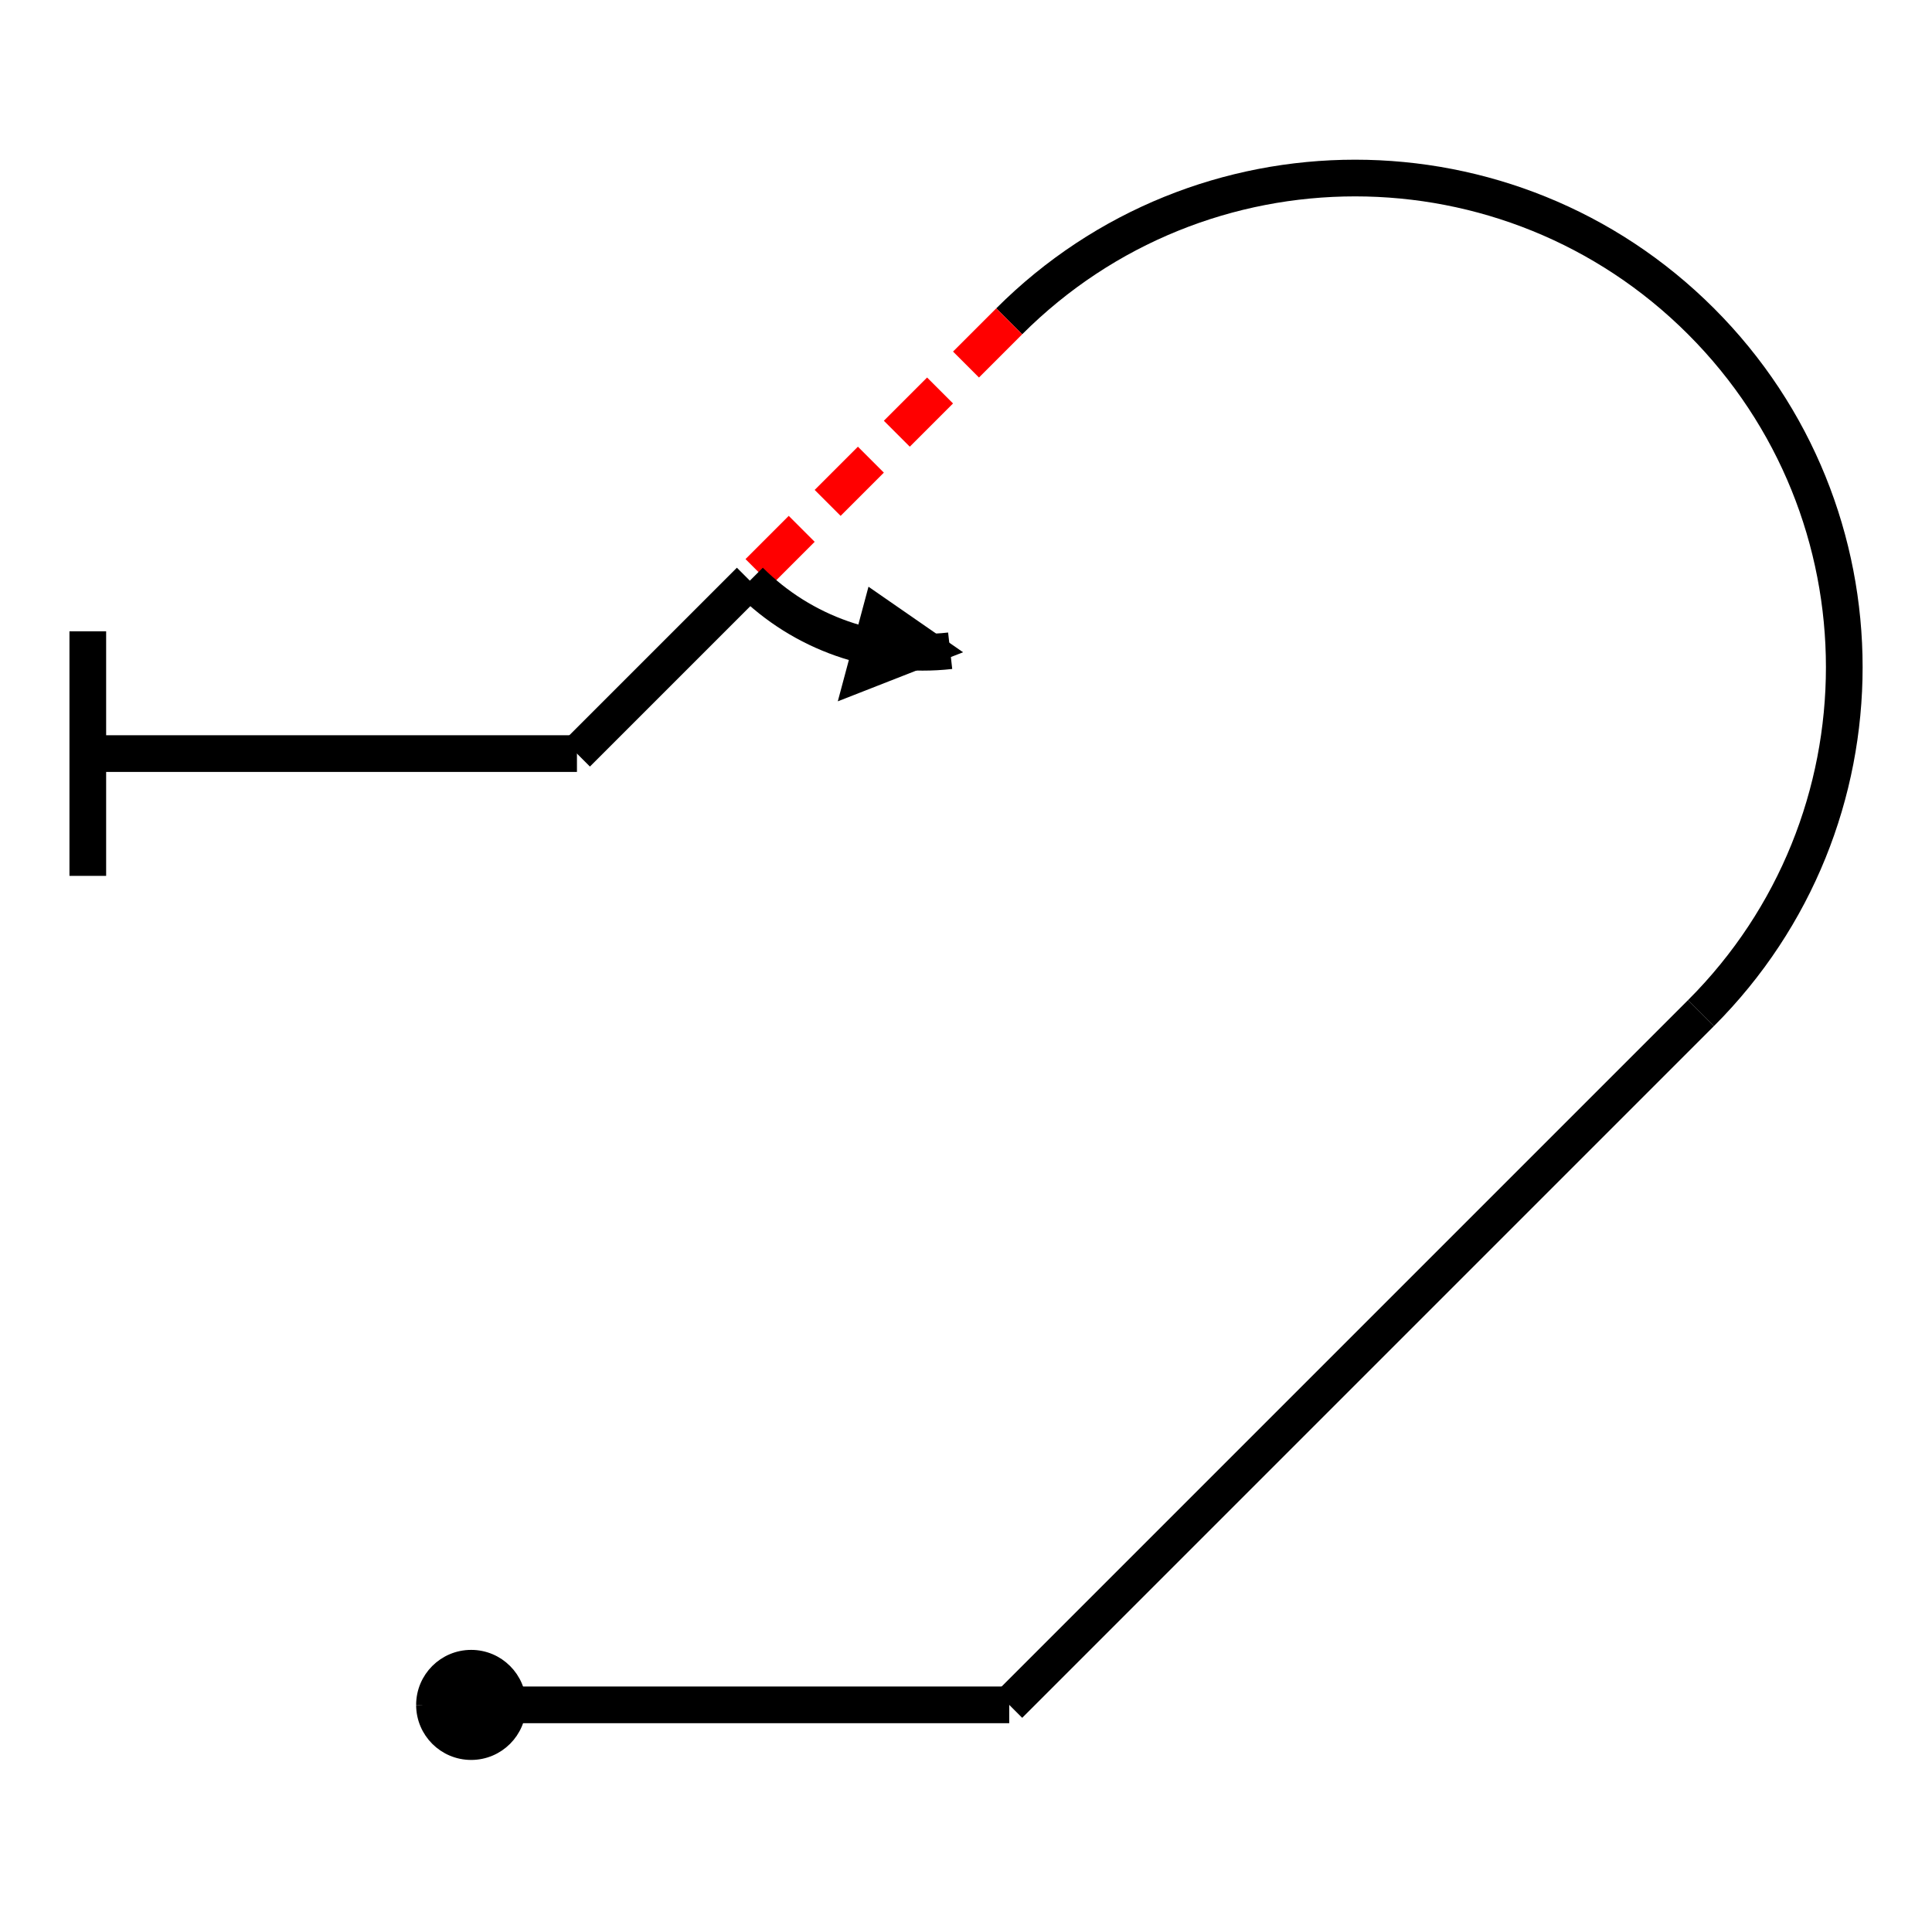
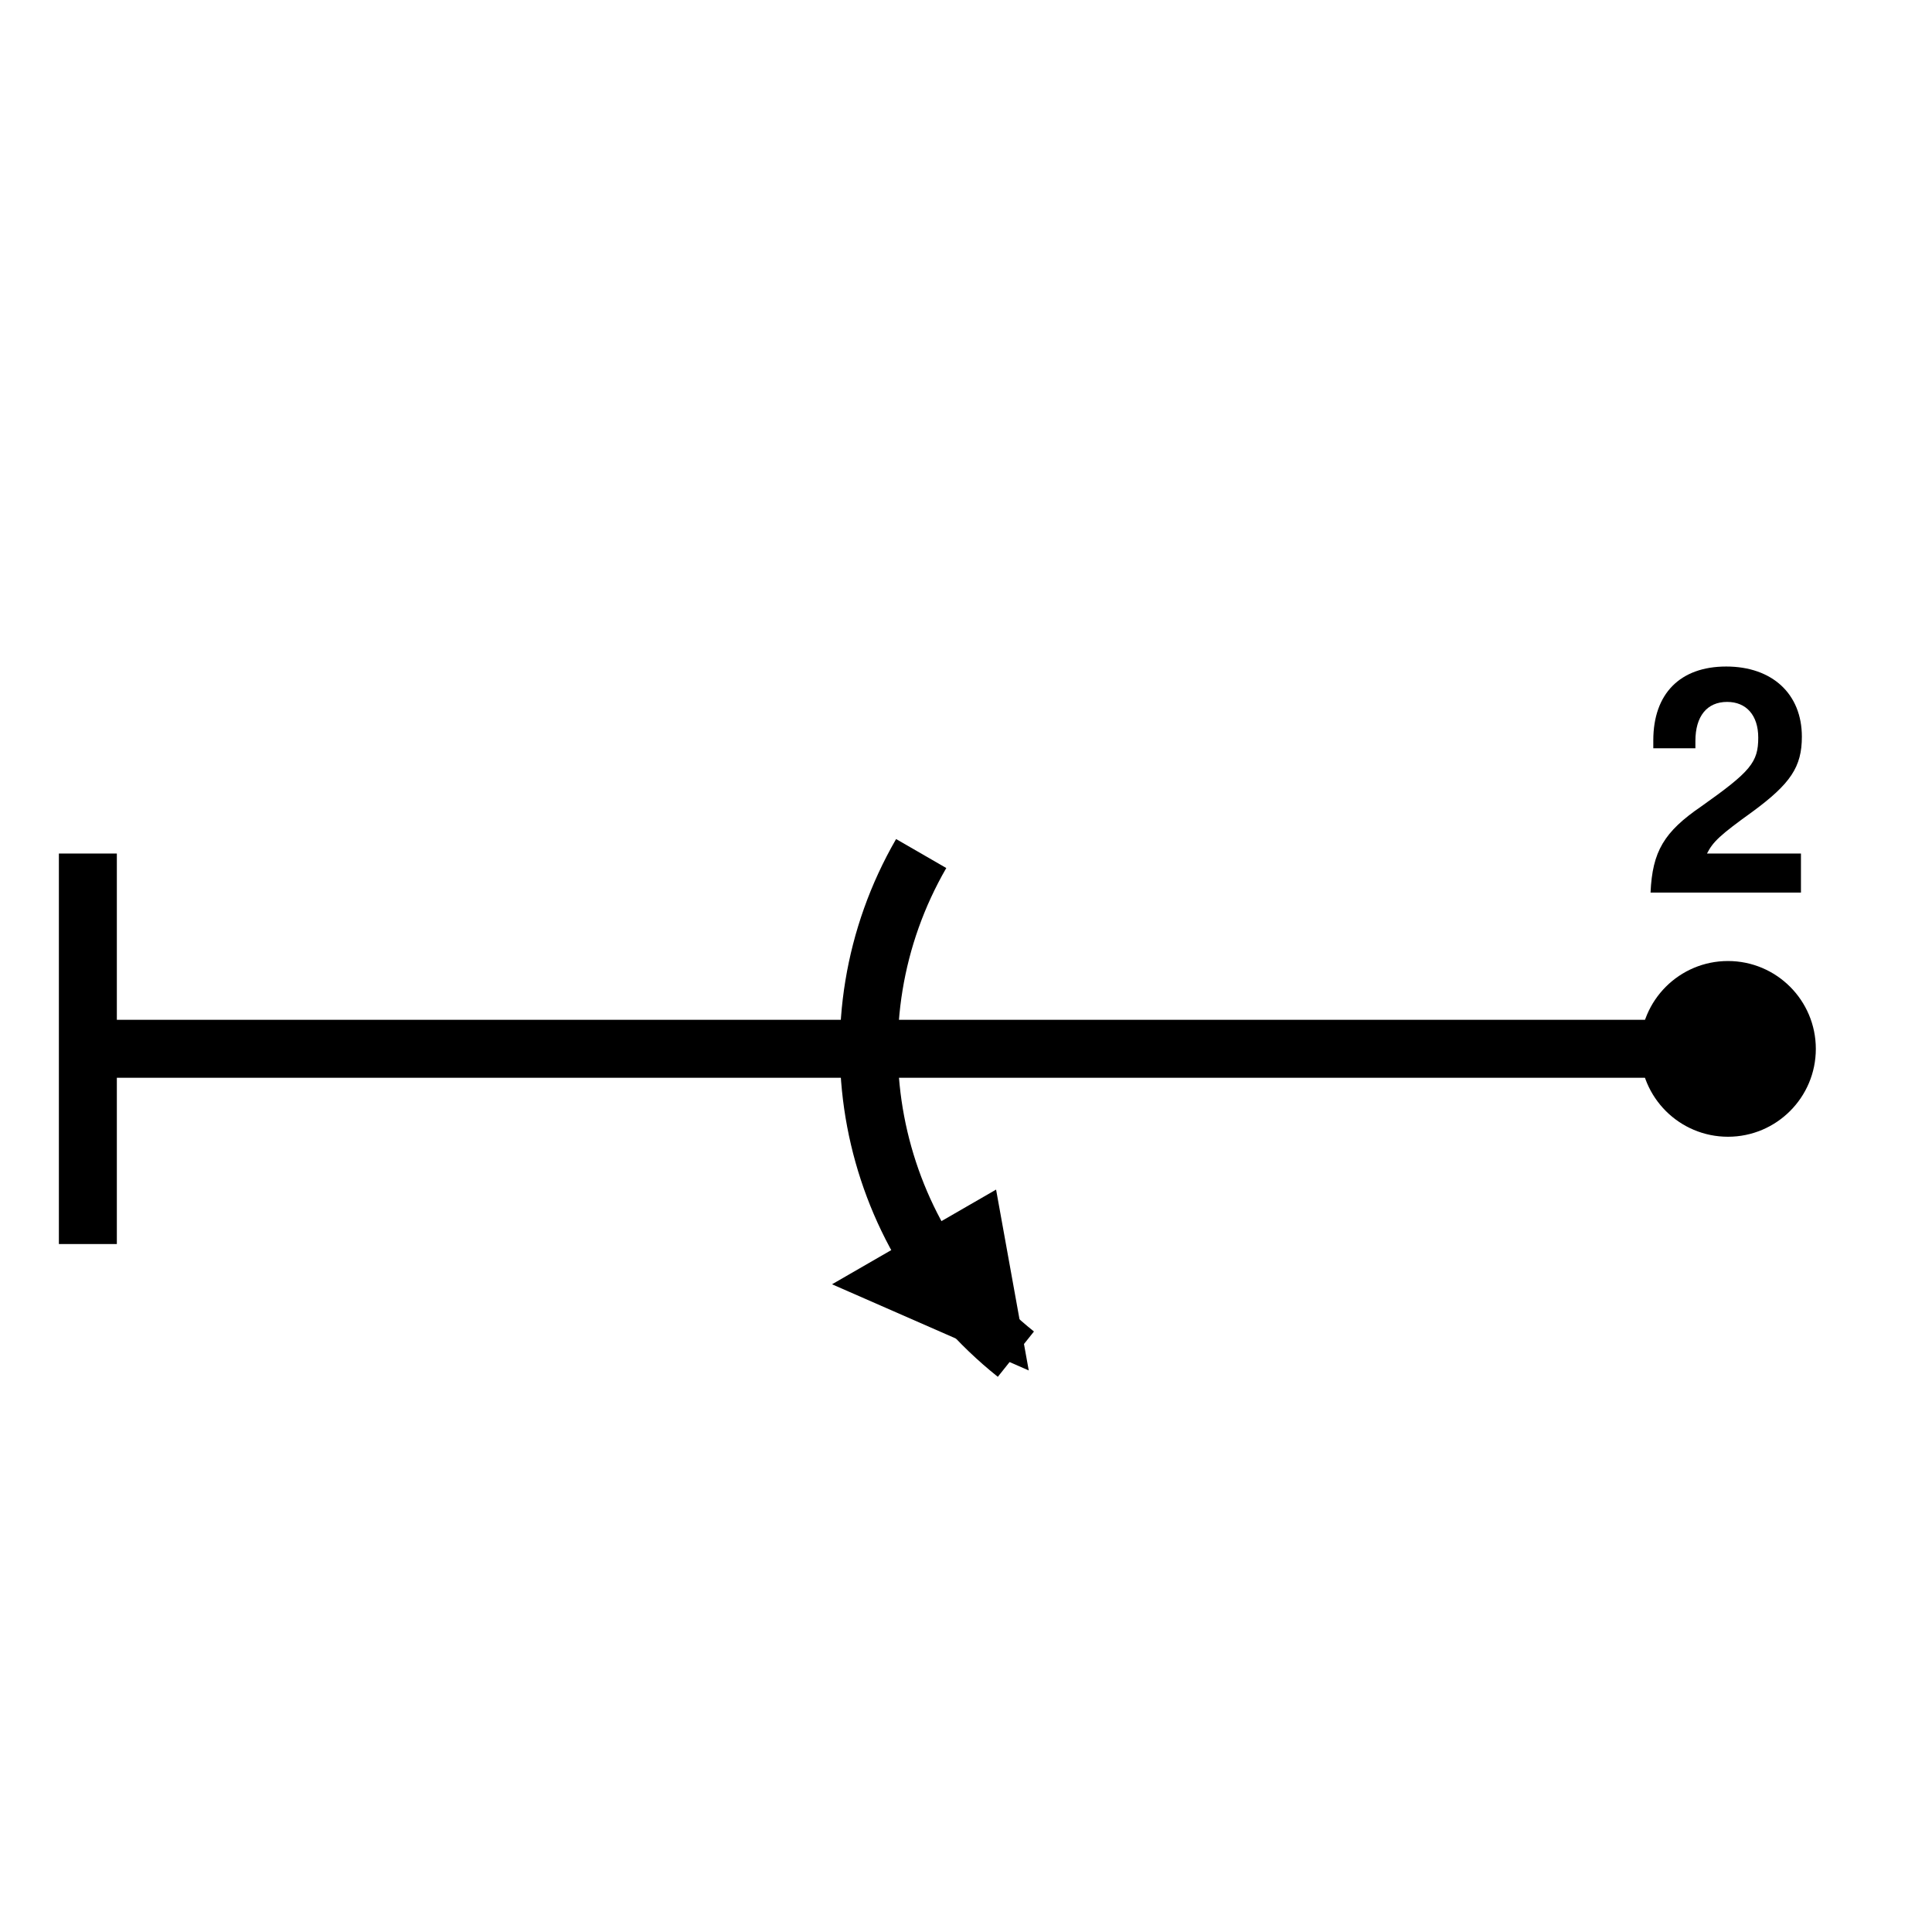
- <svg xmlns="http://www.w3.org/2000/svg" version="1.2" baseProfile="tiny" id="selectedFigureSvg" width="100px" height="100px" viewBox="-38.53 -131.29 157.99 141.74">
+ <svg xmlns="http://www.w3.org/2000/svg" version="1.2" baseProfile="tiny" id="selectedFigureSvg" width="100px" height="100px" viewBox="-88.5 -26.11 98.95 43.74">
  <g id="sequence">
    <g id="figure-2">
+       <text style="font-family: Verdana, Helvetica, Sans; font-size: 16px; font-weight: bold; fill: black;" text-anchor="middle" x="0" y="-8" class="figNr">2</text>
      <path d="M 0,0 m -4,0 a4,4 0 1 1 0,0.01" style="stroke: black; stroke-width: 1px; fill: black;" />
-       <path d="M 4,0 l 40,0" style="stroke: black; stroke-width: 3px; fill: none;" class="line" id="figure-2-entry" />
-       <path d="M 44,0 l 56.57,-56.57" style="stroke: black; stroke-width: 3px; fill: none;" class="line" id="figure-2-roll0-gap0" />
-       <path d="M 100.57,-56.57 a40,40 0 0 0 -56.57,-56.57" style="stroke: black; stroke-width: 3px; fill: none;" />
-       <path d="M 44,-113.14 l -21.21,21.21" style="stroke-dasharray: 5, 3; stroke: red; stroke-width: 3px; fill: none;" class="line" id="figure-2-roll1-gap0" />
-       <path d="M 22.79,-91.93 m 16.38,5.73 l -8.45,3.31 l 2.07,-7.73 z" style="stroke: black; stroke-width: 1px; fill: black;" />
-       <path d="M 22.79,-91.93 m 16.38,5.73 a 20,20 0 0 1 -16.38,-5.73 " style="stroke: black; stroke-width: 3px; fill: none;" />
-       <path d="M 22.79,-91.93 l -14.14,14.14" style="stroke: black; stroke-width: 3px; fill: none;" class="line" id="figure-2-roll1-gap1" />
-       <path d="M 8.65,-77.79 l -40,0" style="stroke: black; stroke-width: 3px; fill: none;" class="line" id="figure-2-exit" />
-       <path d="M -31.35,-77.79 m 0,10 l 0,-20" style="stroke: black; stroke-width: 3px; fill: none;" />
+       <path d="M -4,0 l -40,0" style="stroke: black; stroke-width: 3.0px; fill: none; vector-effect: non-scaling-stroke;" class="line" id="figure-2-roll0-gap0" />
+       <path d="M -44,0 m 7.53,15.64 l -8.31,-3.64 l 6.93,-4 z" style="stroke: black; stroke-width: 1px; fill: black;" />
+       <path d="M -44,0 m 7.53,15.64 a 20,20 0 0 1 -4.85,-25.64 " style="stroke: black; stroke-width: 3.0px; fill: none; vector-effect: non-scaling-stroke;" />
+       <path d="M -44,0 l -40,0" style="stroke: black; stroke-width: 3.0px; fill: none; vector-effect: non-scaling-stroke;" class="line" id="figure-2-exit" />
+       <path d="M -84,0 m 0,10 l 0,-20" style="stroke: black; stroke-width: 3.0px; fill: none; vector-effect: non-scaling-stroke;" />
    </g>
  </g>
</svg>
